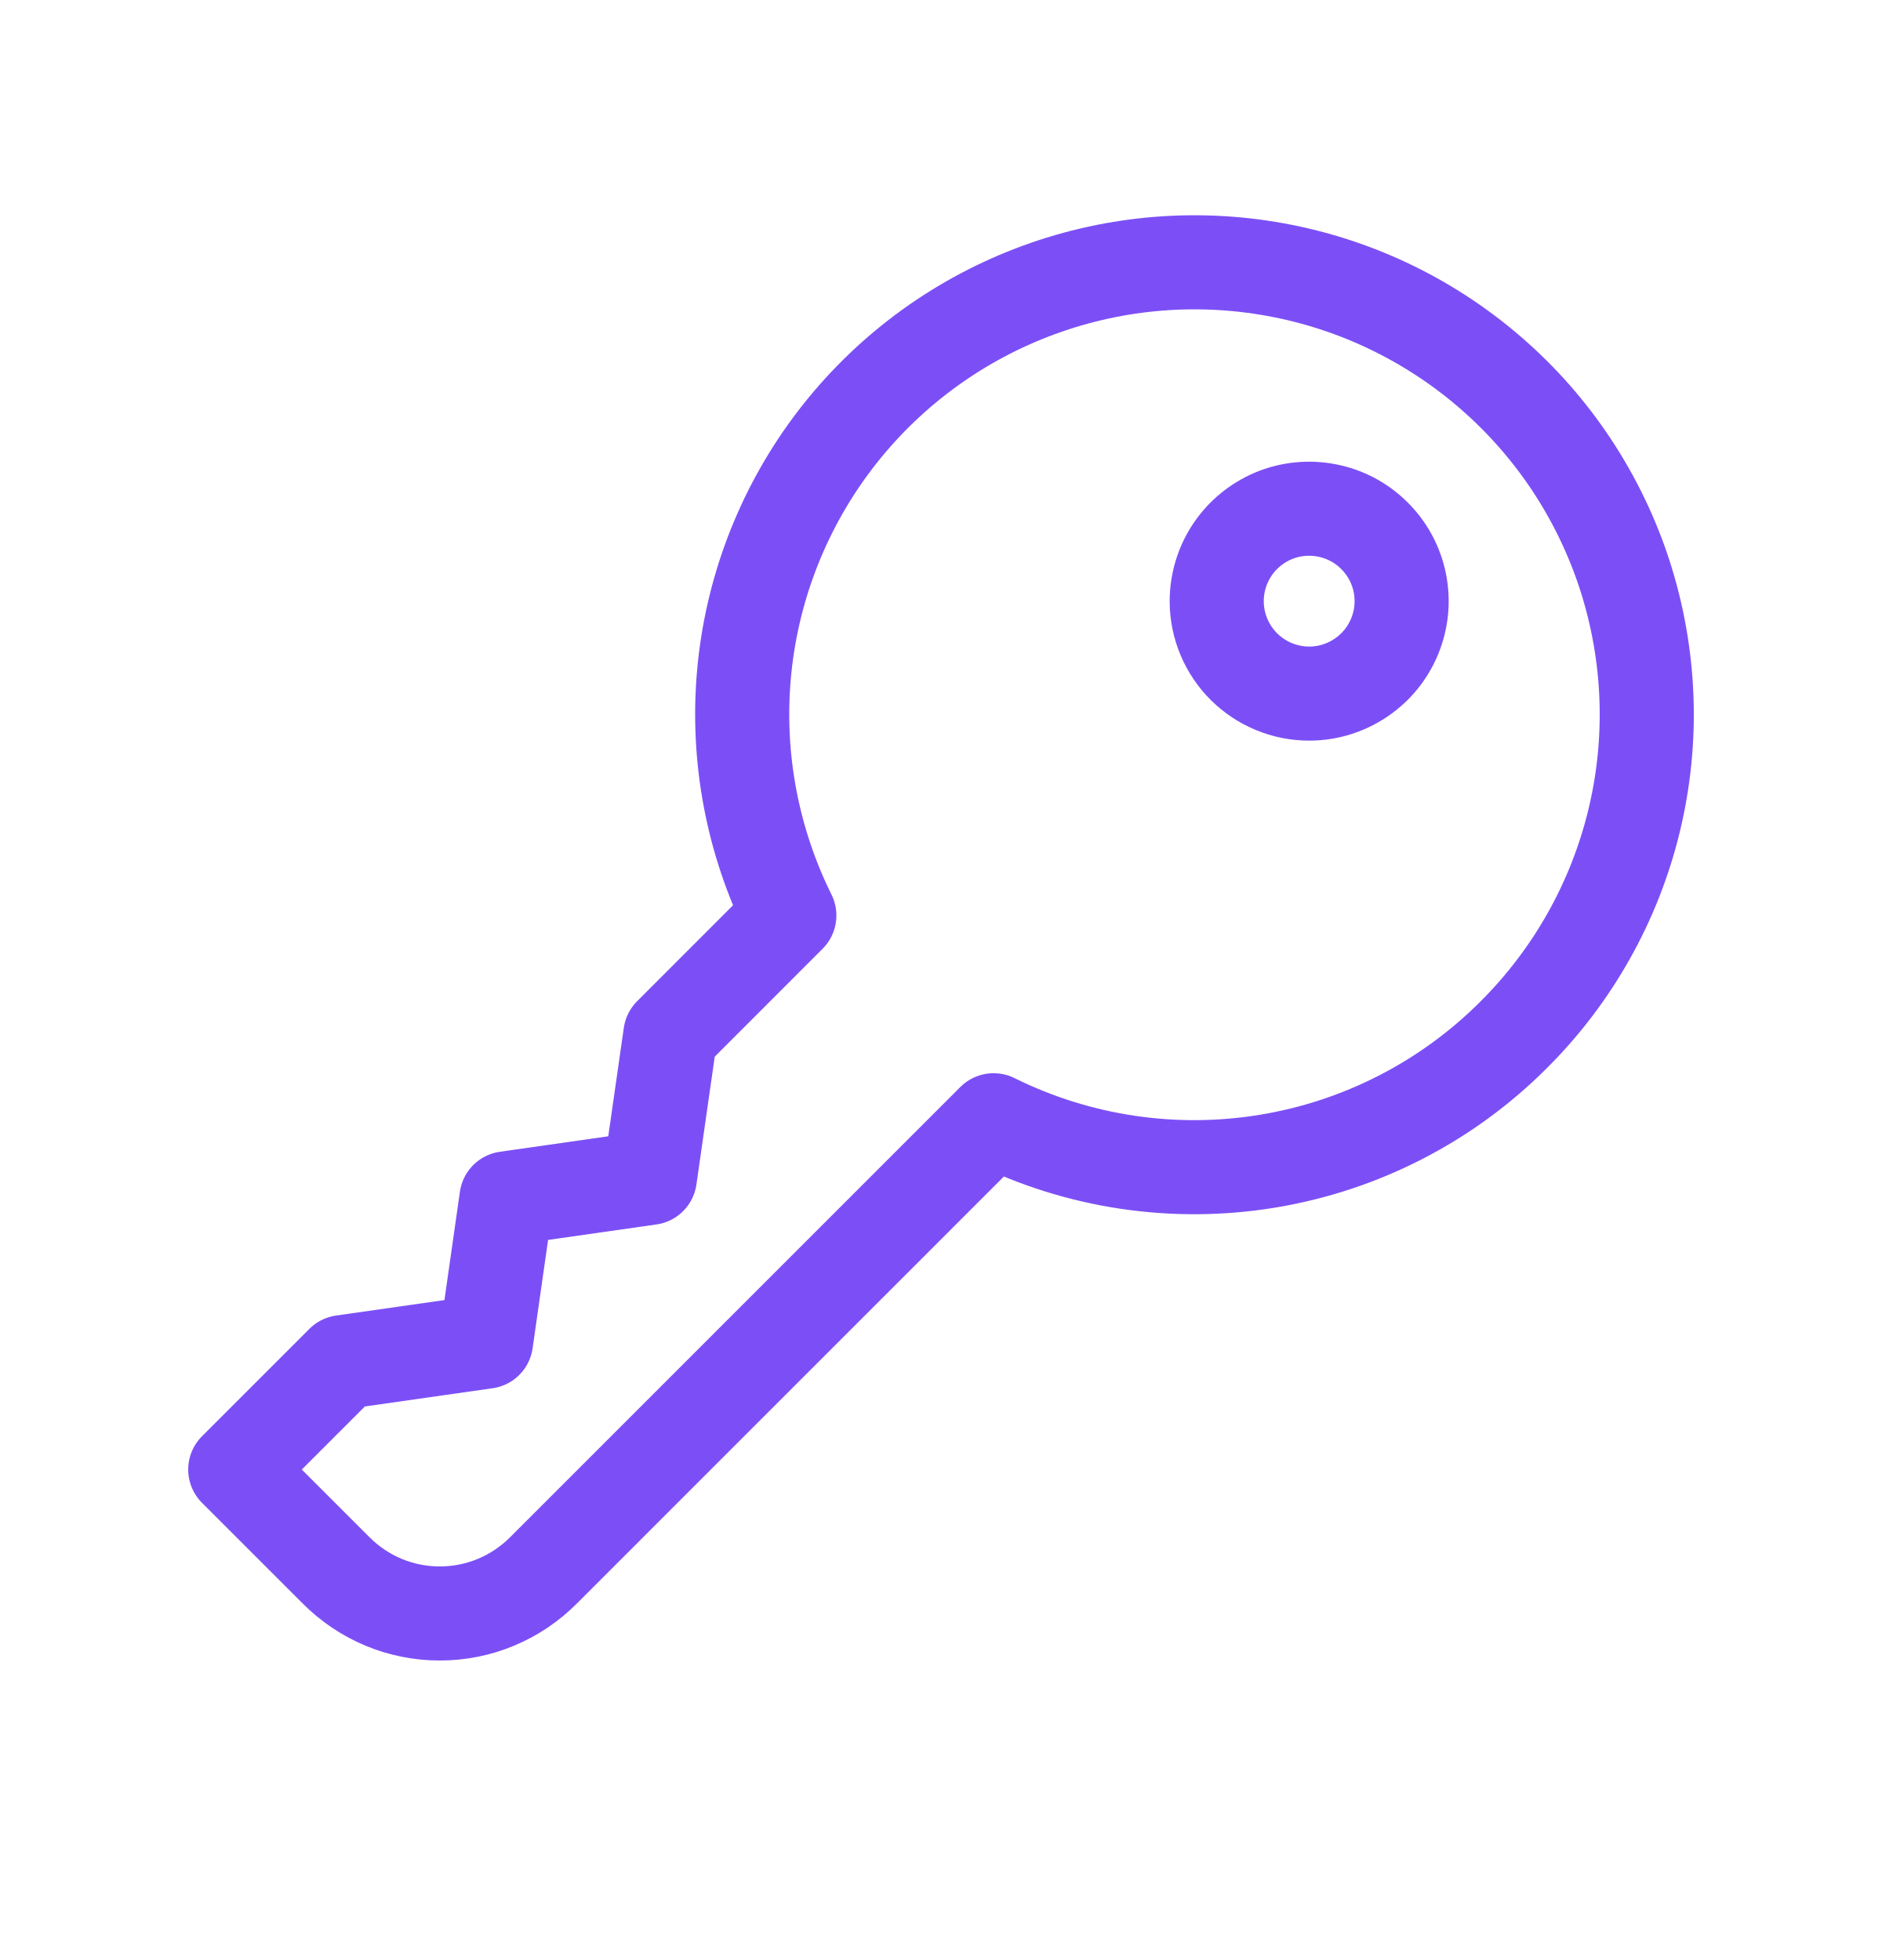
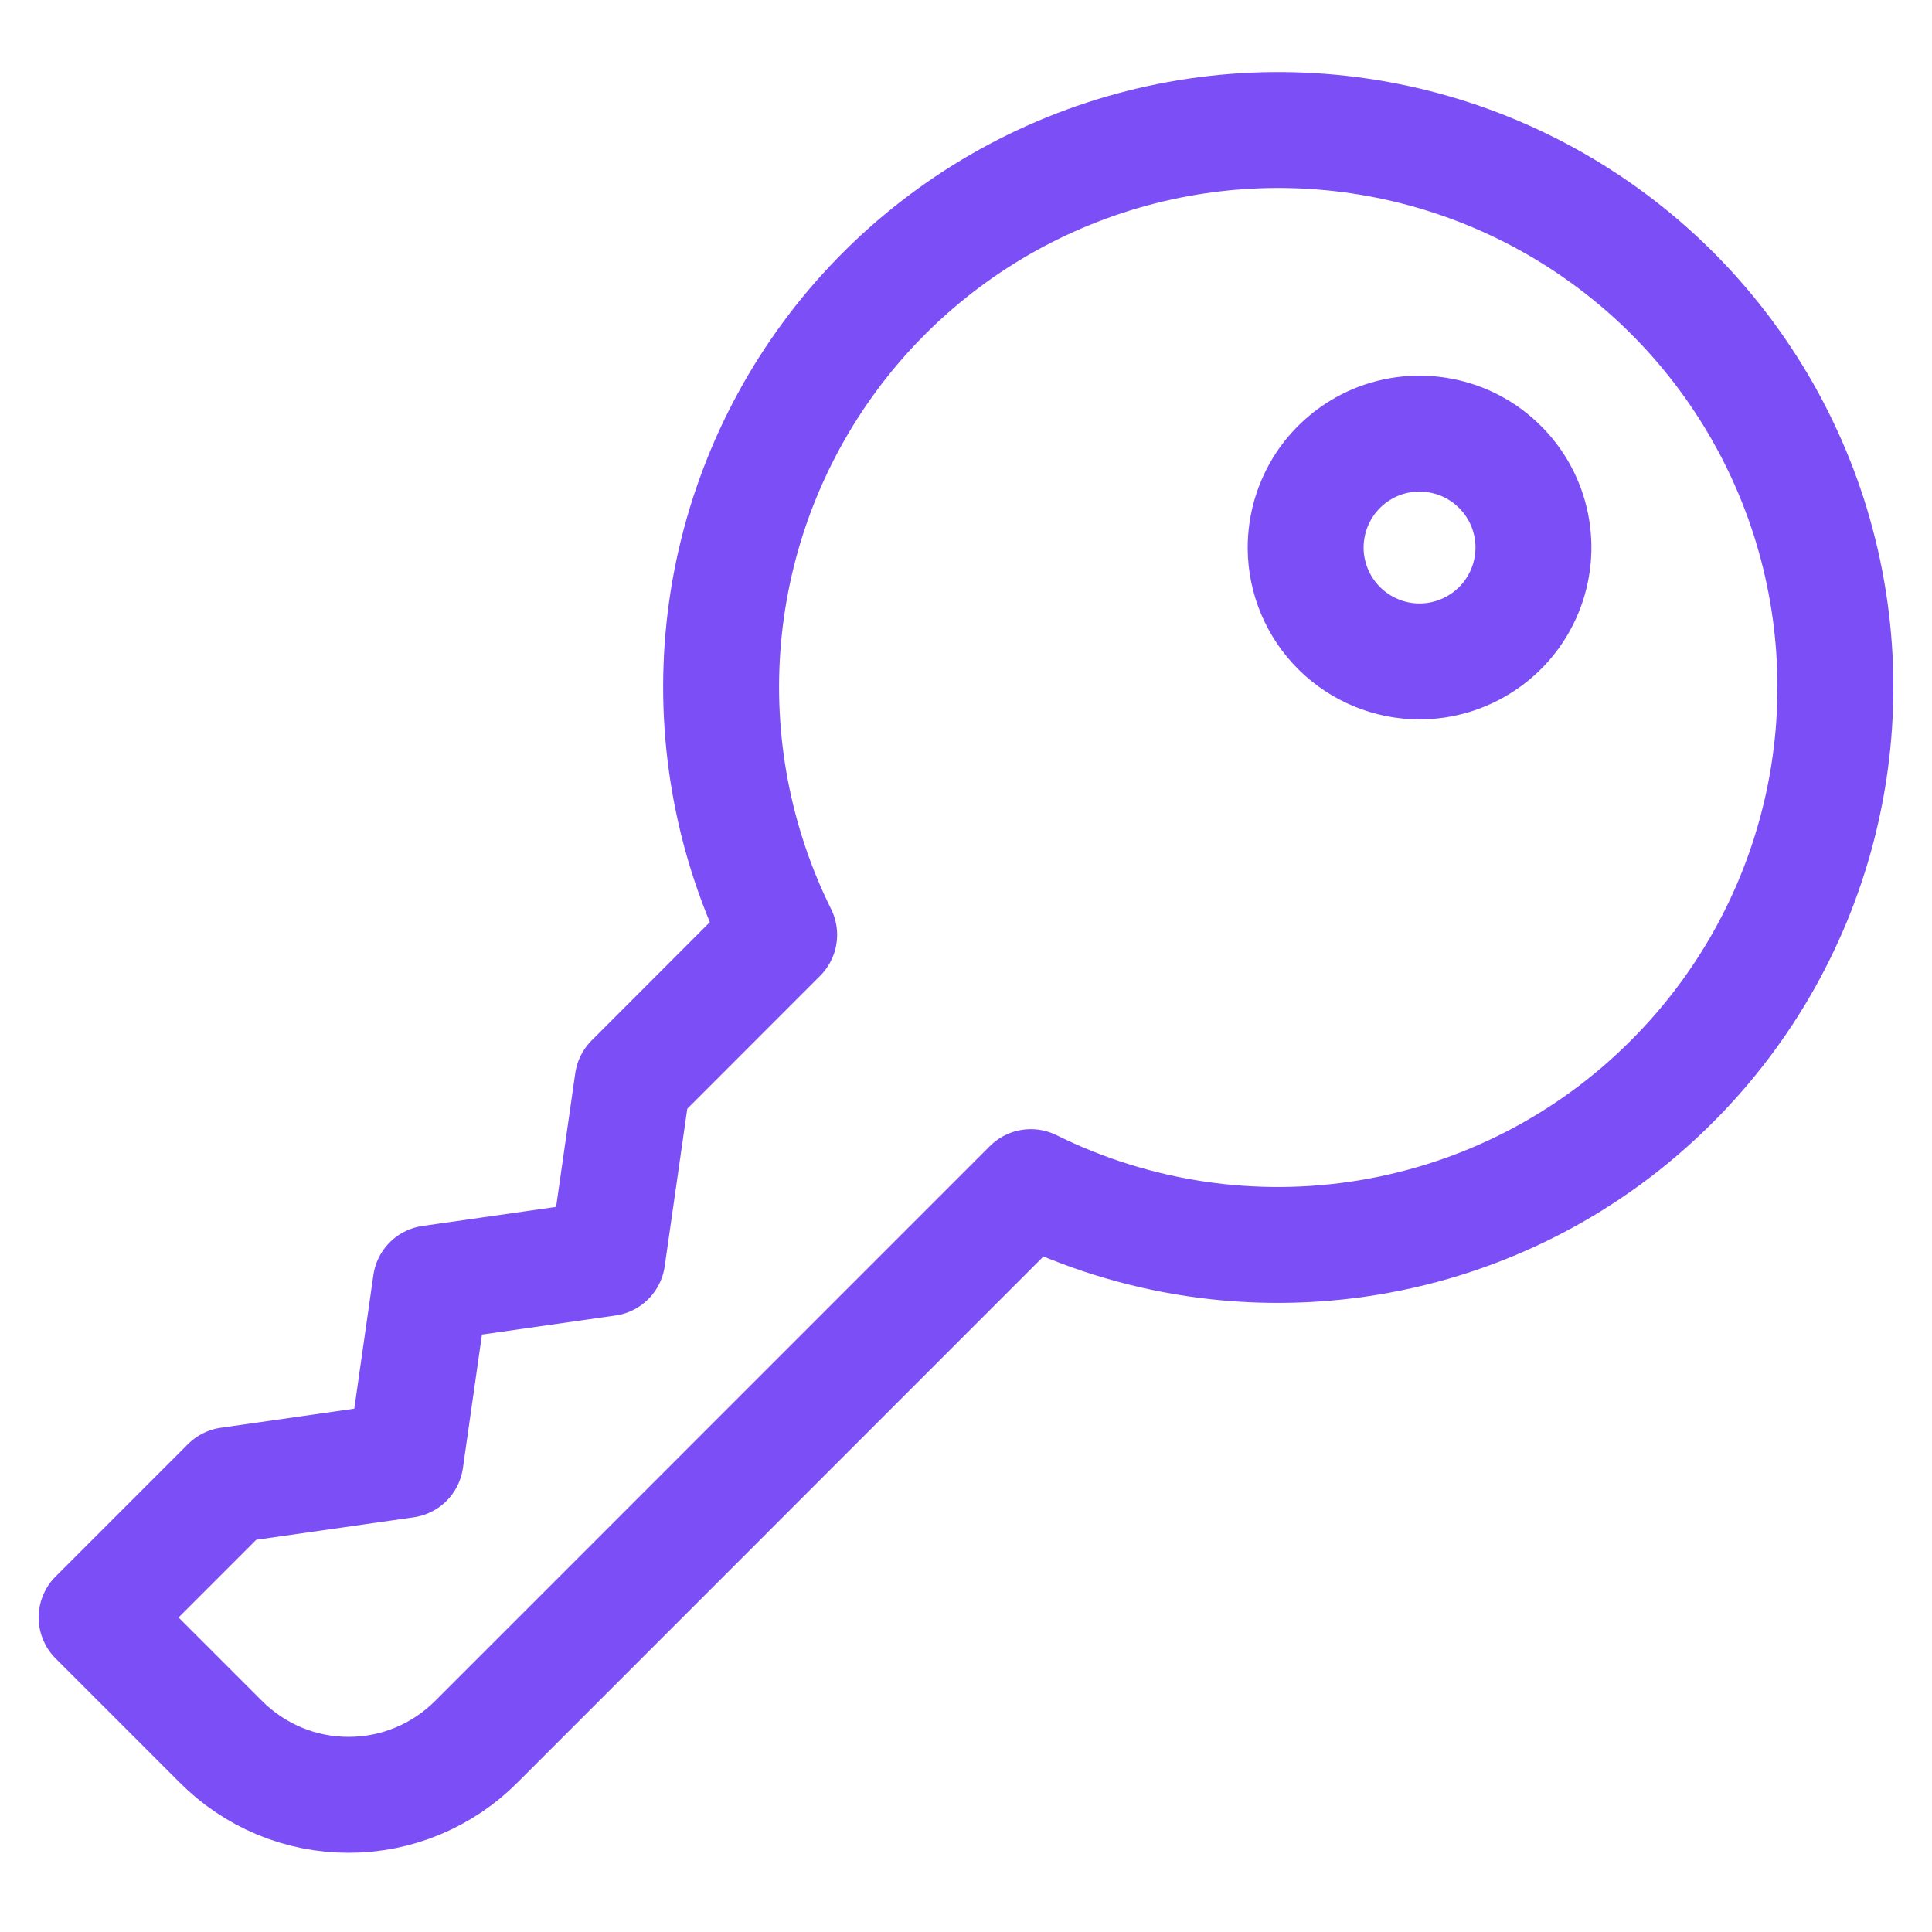
- <svg xmlns="http://www.w3.org/2000/svg" width="24" height="25" viewBox="0 0 24 25" fill="none">
-   <path d="M15.516 7.675C15.515 7.441 15.583 7.213 15.711 7.018C15.84 6.823 16.024 6.671 16.239 6.58C16.454 6.49 16.692 6.466 16.921 6.511C17.15 6.555 17.361 6.667 17.526 6.832C17.692 6.996 17.805 7.206 17.851 7.435C17.897 7.664 17.874 7.901 17.785 8.117C17.696 8.333 17.545 8.518 17.351 8.647C17.157 8.777 16.929 8.847 16.695 8.847C16.384 8.847 16.085 8.723 15.864 8.504C15.643 8.284 15.518 7.986 15.516 7.675Z" stroke="#7C4FF6" stroke-width="1.2" stroke-linecap="round" stroke-linejoin="round" />
-   <path d="M19.307 13.195C20.058 12.445 20.588 11.503 20.838 10.471C21.088 9.44 21.048 8.36 20.724 7.349C20.399 6.339 19.802 5.437 18.998 4.745C18.194 4.052 17.215 3.594 16.167 3.422C15.12 3.25 14.046 3.37 13.062 3.77C12.079 4.169 11.225 4.832 10.594 5.685C9.963 6.539 9.58 7.55 9.487 8.607C9.394 9.664 9.595 10.727 10.066 11.677L8.549 13.195L8.287 15.024L6.459 15.285L6.198 17.113L4.37 17.374L3 18.744L4.285 20.029C4.458 20.203 4.664 20.342 4.891 20.437C5.119 20.532 5.362 20.58 5.608 20.58C5.855 20.58 6.098 20.532 6.325 20.437C6.553 20.342 6.759 20.203 6.932 20.029L12.671 14.289C13.753 14.825 14.975 15.007 16.165 14.811C17.356 14.615 18.455 14.05 19.307 13.195Z" stroke="#7C4FF6" stroke-width="1.2" stroke-linecap="round" stroke-linejoin="round" />
+ <svg xmlns="http://www.w3.org/2000/svg" width="20" height="20" viewBox="0 0 20 20" fill="none">
+   <path d="M13.516 5.675C13.515 5.441 13.583 5.213 13.711 5.018C13.84 4.823 14.024 4.671 14.239 4.58C14.454 4.49 14.692 4.466 14.921 4.511C15.15 4.555 15.361 4.667 15.526 4.832C15.692 4.996 15.805 5.206 15.851 5.435C15.897 5.664 15.874 5.901 15.785 6.117C15.696 6.333 15.545 6.518 15.351 6.647C15.157 6.777 14.929 6.847 14.695 6.847C14.384 6.847 14.085 6.723 13.864 6.504C13.643 6.284 13.518 5.986 13.516 5.675Z" stroke="#7C4FF6" stroke-width="1.2" stroke-linecap="round" stroke-linejoin="round" />
+   <path d="M17.307 11.195C18.058 10.445 18.588 9.503 18.838 8.471C19.088 7.44 19.048 6.36 18.724 5.349C18.399 4.339 17.802 3.437 16.998 2.744C16.194 2.052 15.215 1.594 14.167 1.422C13.12 1.25 12.046 1.37 11.062 1.77C10.079 2.169 9.225 2.832 8.594 3.685C7.963 4.539 7.58 5.55 7.487 6.607C7.394 7.664 7.595 8.727 8.066 9.677L6.549 11.195L6.287 13.024L4.459 13.285L4.198 15.113L2.37 15.374L1 16.744L2.285 18.029C2.458 18.203 2.664 18.342 2.891 18.437C3.119 18.532 3.362 18.58 3.608 18.58C3.855 18.58 4.098 18.532 4.325 18.437C4.553 18.342 4.759 18.203 4.932 18.029L10.671 12.289C11.753 12.825 12.975 13.007 14.165 12.811C15.356 12.615 16.455 12.05 17.307 11.195Z" stroke="#7C4FF6" stroke-width="1.2" stroke-linecap="round" stroke-linejoin="round" />
</svg>
